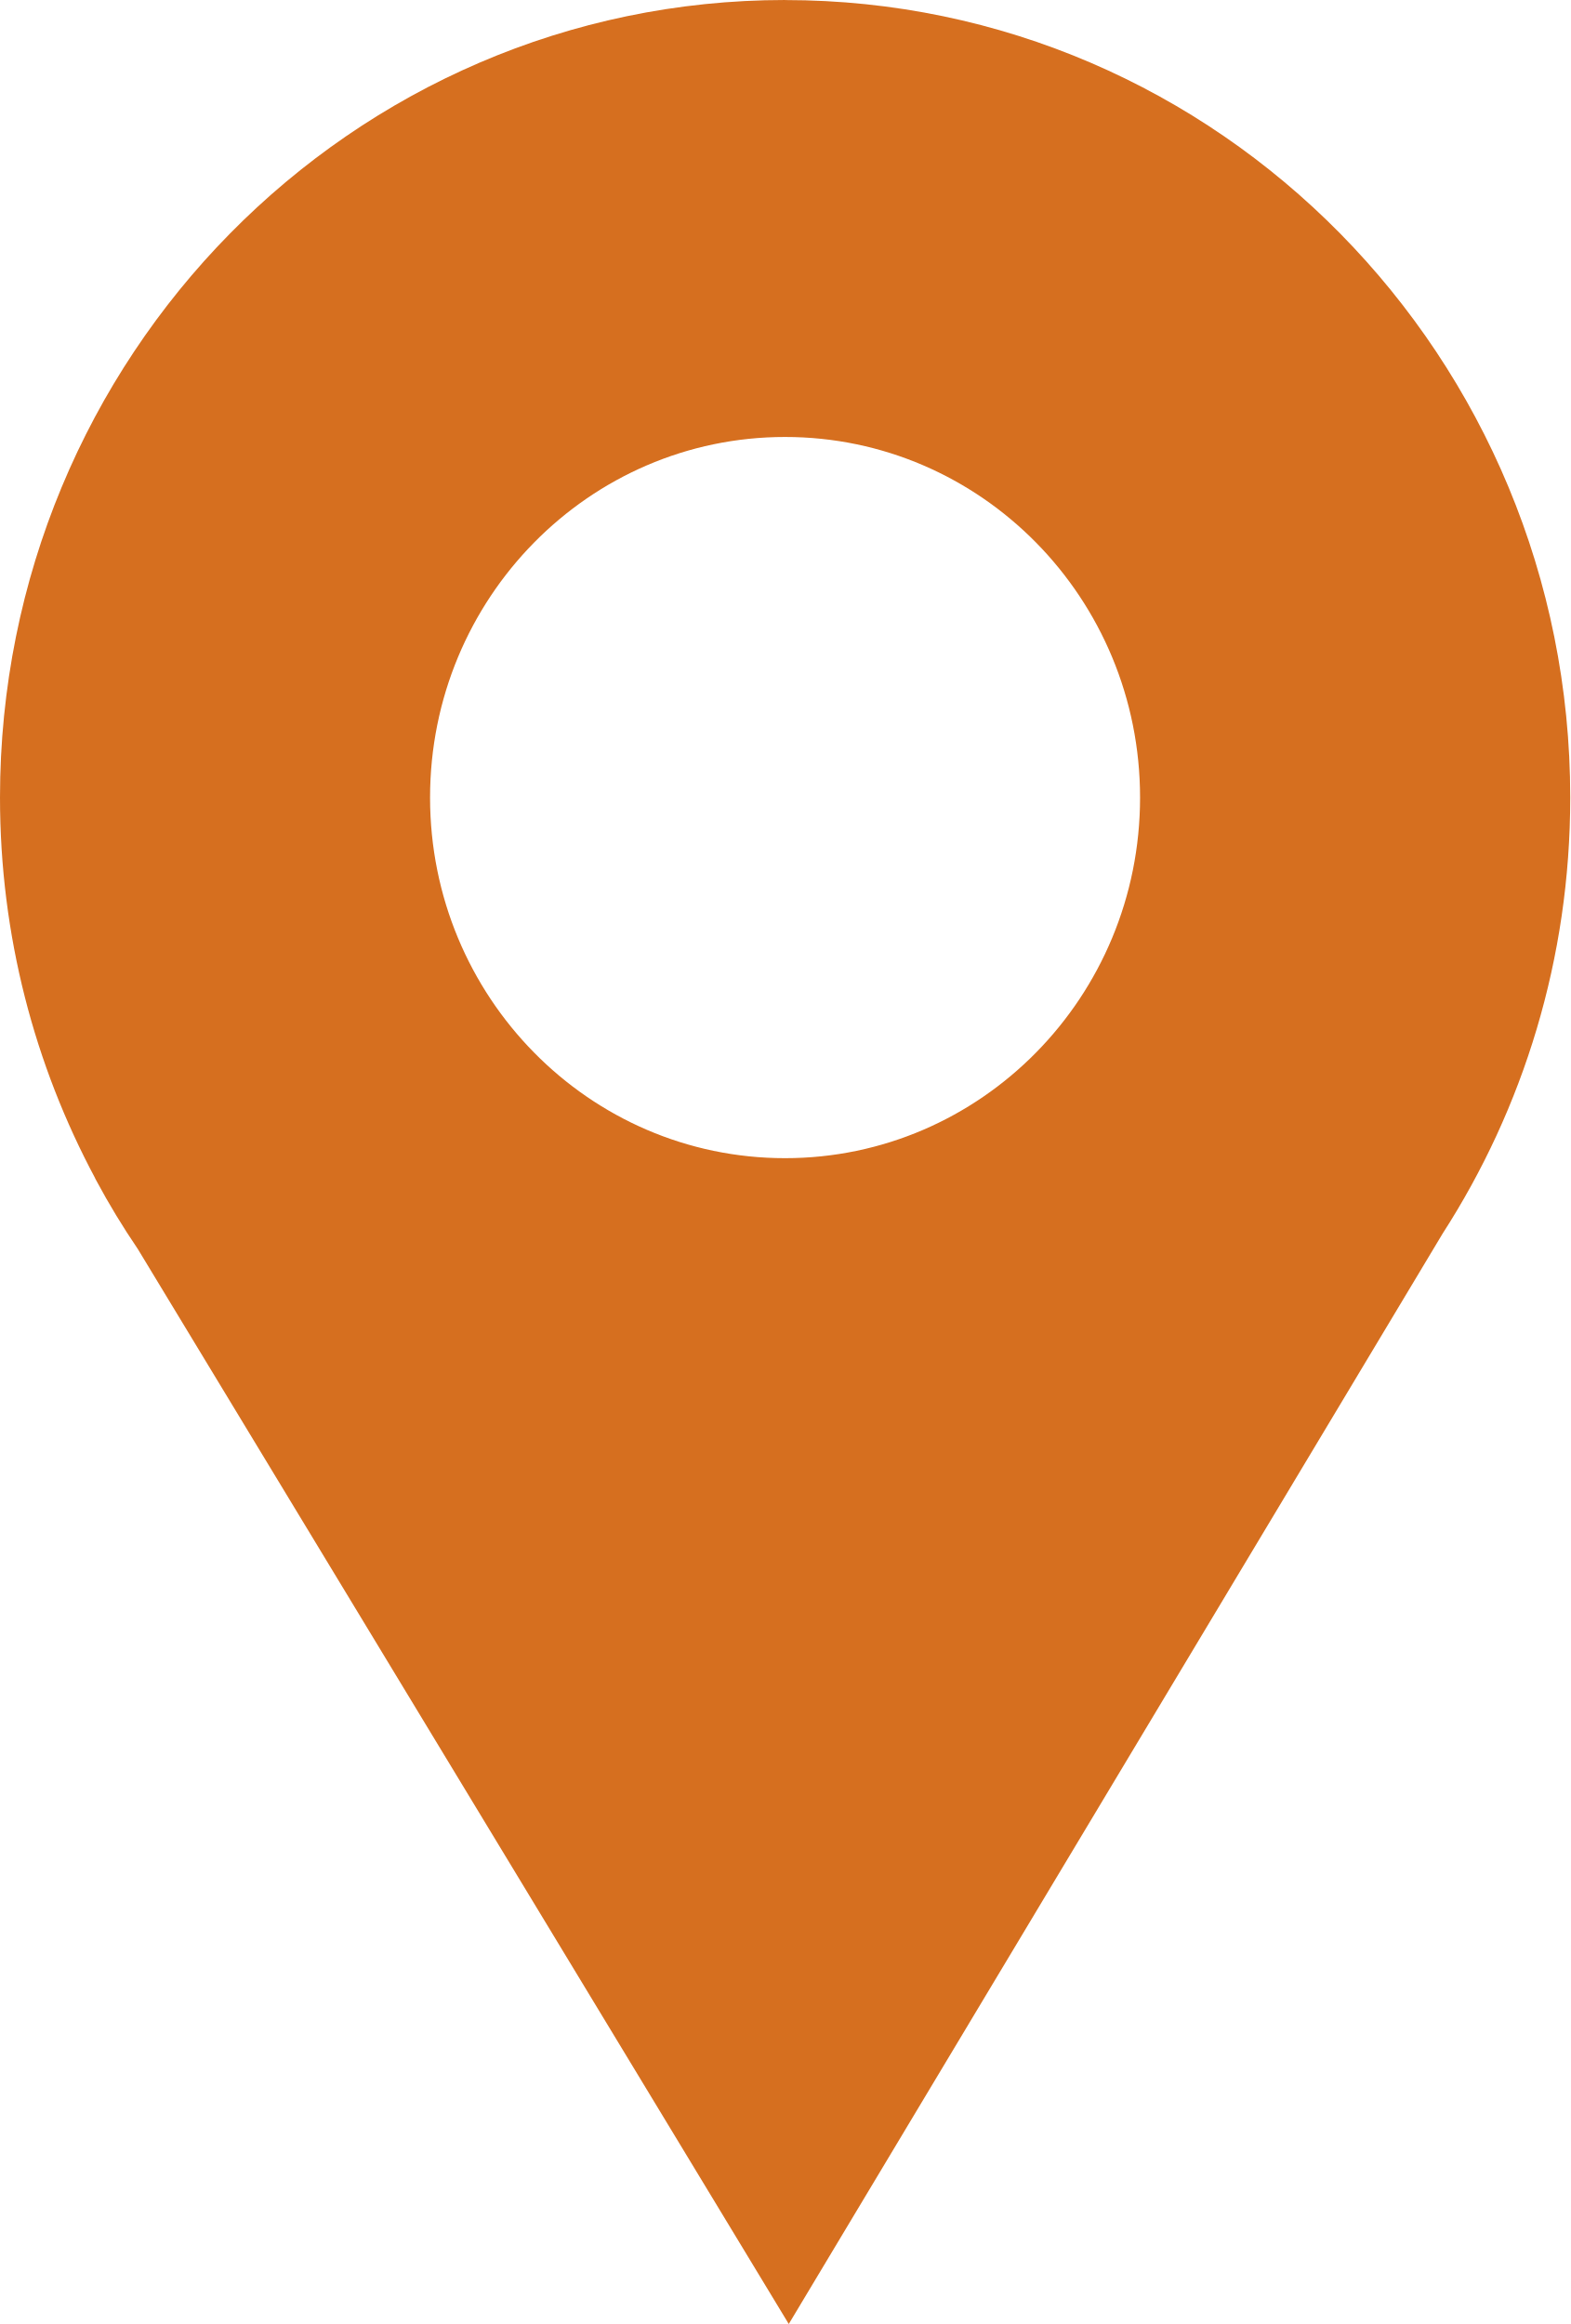
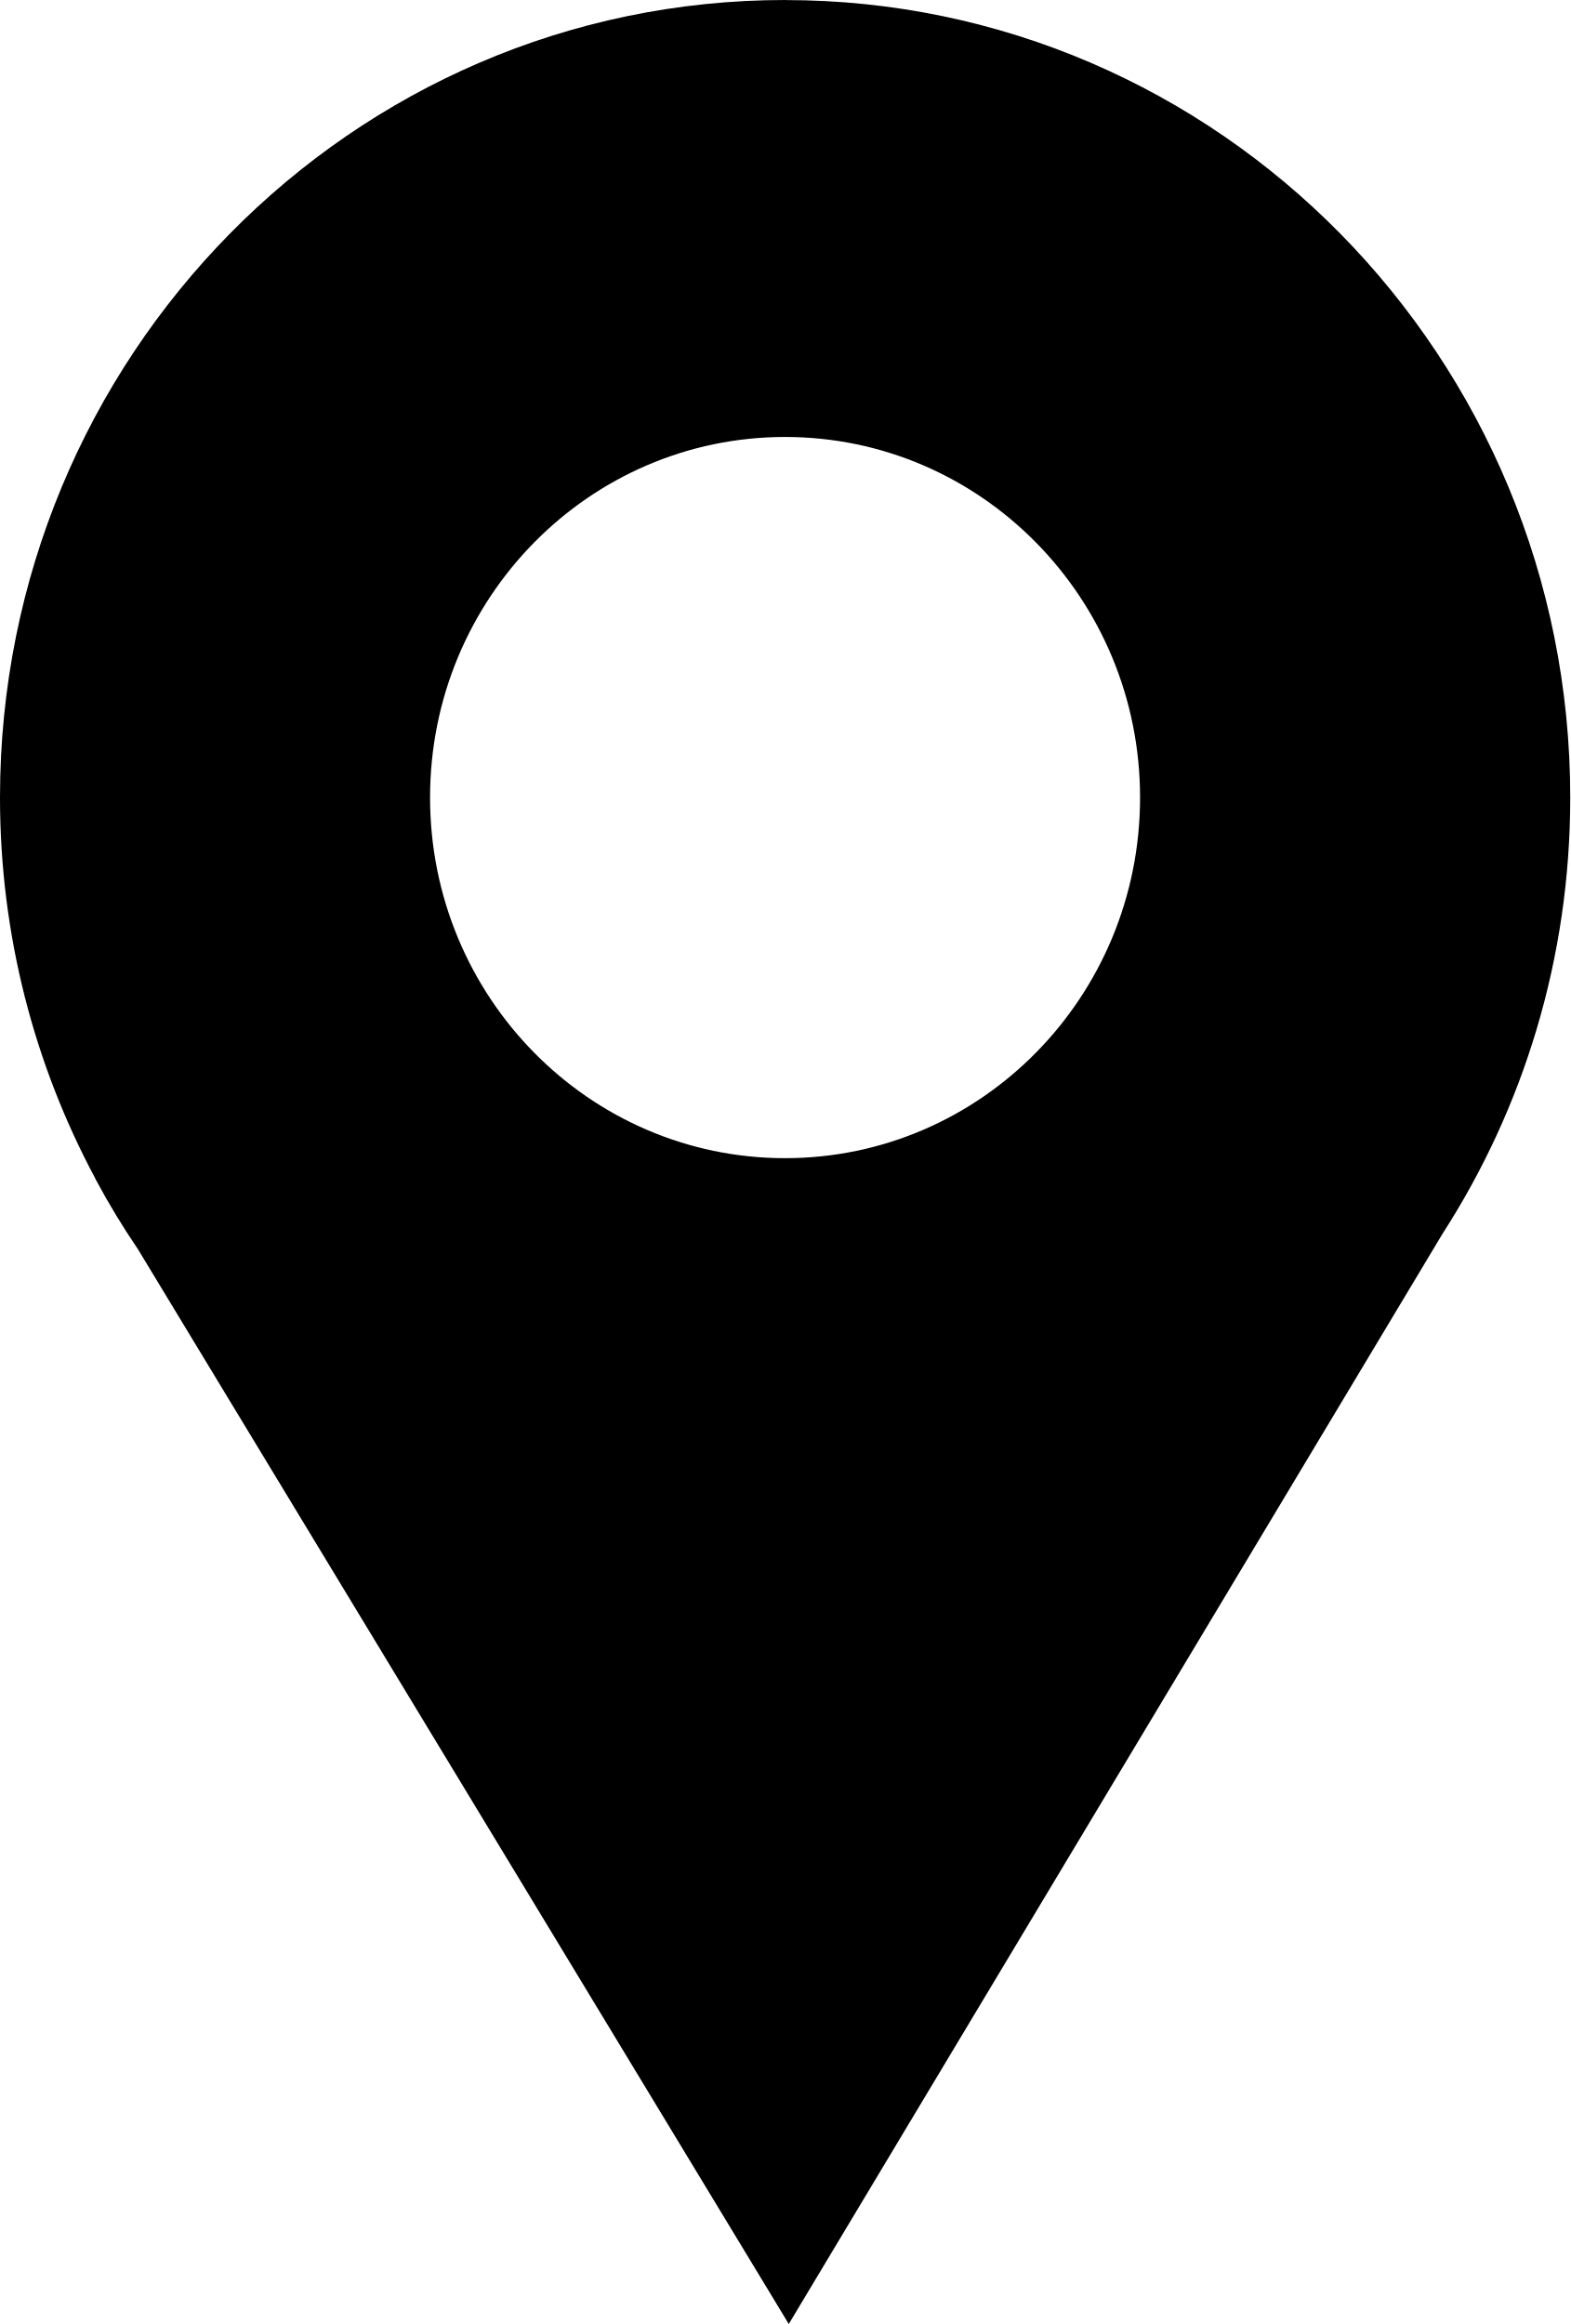
<svg xmlns="http://www.w3.org/2000/svg" width="25" height="37" viewBox="0 0 25 37" fill="none">
-   <path fill-rule="evenodd" clip-rule="evenodd" d="M12.499 0.001C19.404 0.001 25 5.685 25 12.698C25 15.261 24.253 17.646 22.968 19.64L12.558 37L2.194 19.885C1.954 19.532 1.733 19.168 1.531 18.791L1.514 18.76H1.516C0.551 16.958 0 14.892 0 12.697C0 5.684 5.596 0 12.501 0L12.499 0.001ZM12.499 6.957C15.62 6.957 18.151 9.528 18.151 12.698C18.151 15.868 15.62 18.439 12.499 18.439C9.378 18.439 6.847 15.868 6.847 12.698C6.847 9.528 9.378 6.957 12.499 6.957Z" fill="#D2630CEB" />
+   <path fill-rule="evenodd" clip-rule="evenodd" d="M12.499 0.001C19.404 0.001 25 5.685 25 12.698C25 15.261 24.253 17.646 22.968 19.64L12.558 37L2.194 19.885C1.954 19.532 1.733 19.168 1.531 18.791L1.514 18.76H1.516C0.551 16.958 0 14.892 0 12.697C0 5.684 5.596 0 12.501 0L12.499 0.001ZM12.499 6.957C15.62 6.957 18.151 9.528 18.151 12.698C18.151 15.868 15.62 18.439 12.499 18.439C9.378 18.439 6.847 15.868 6.847 12.698C6.847 9.528 9.378 6.957 12.499 6.957Z" fill="#000" />
</svg>
